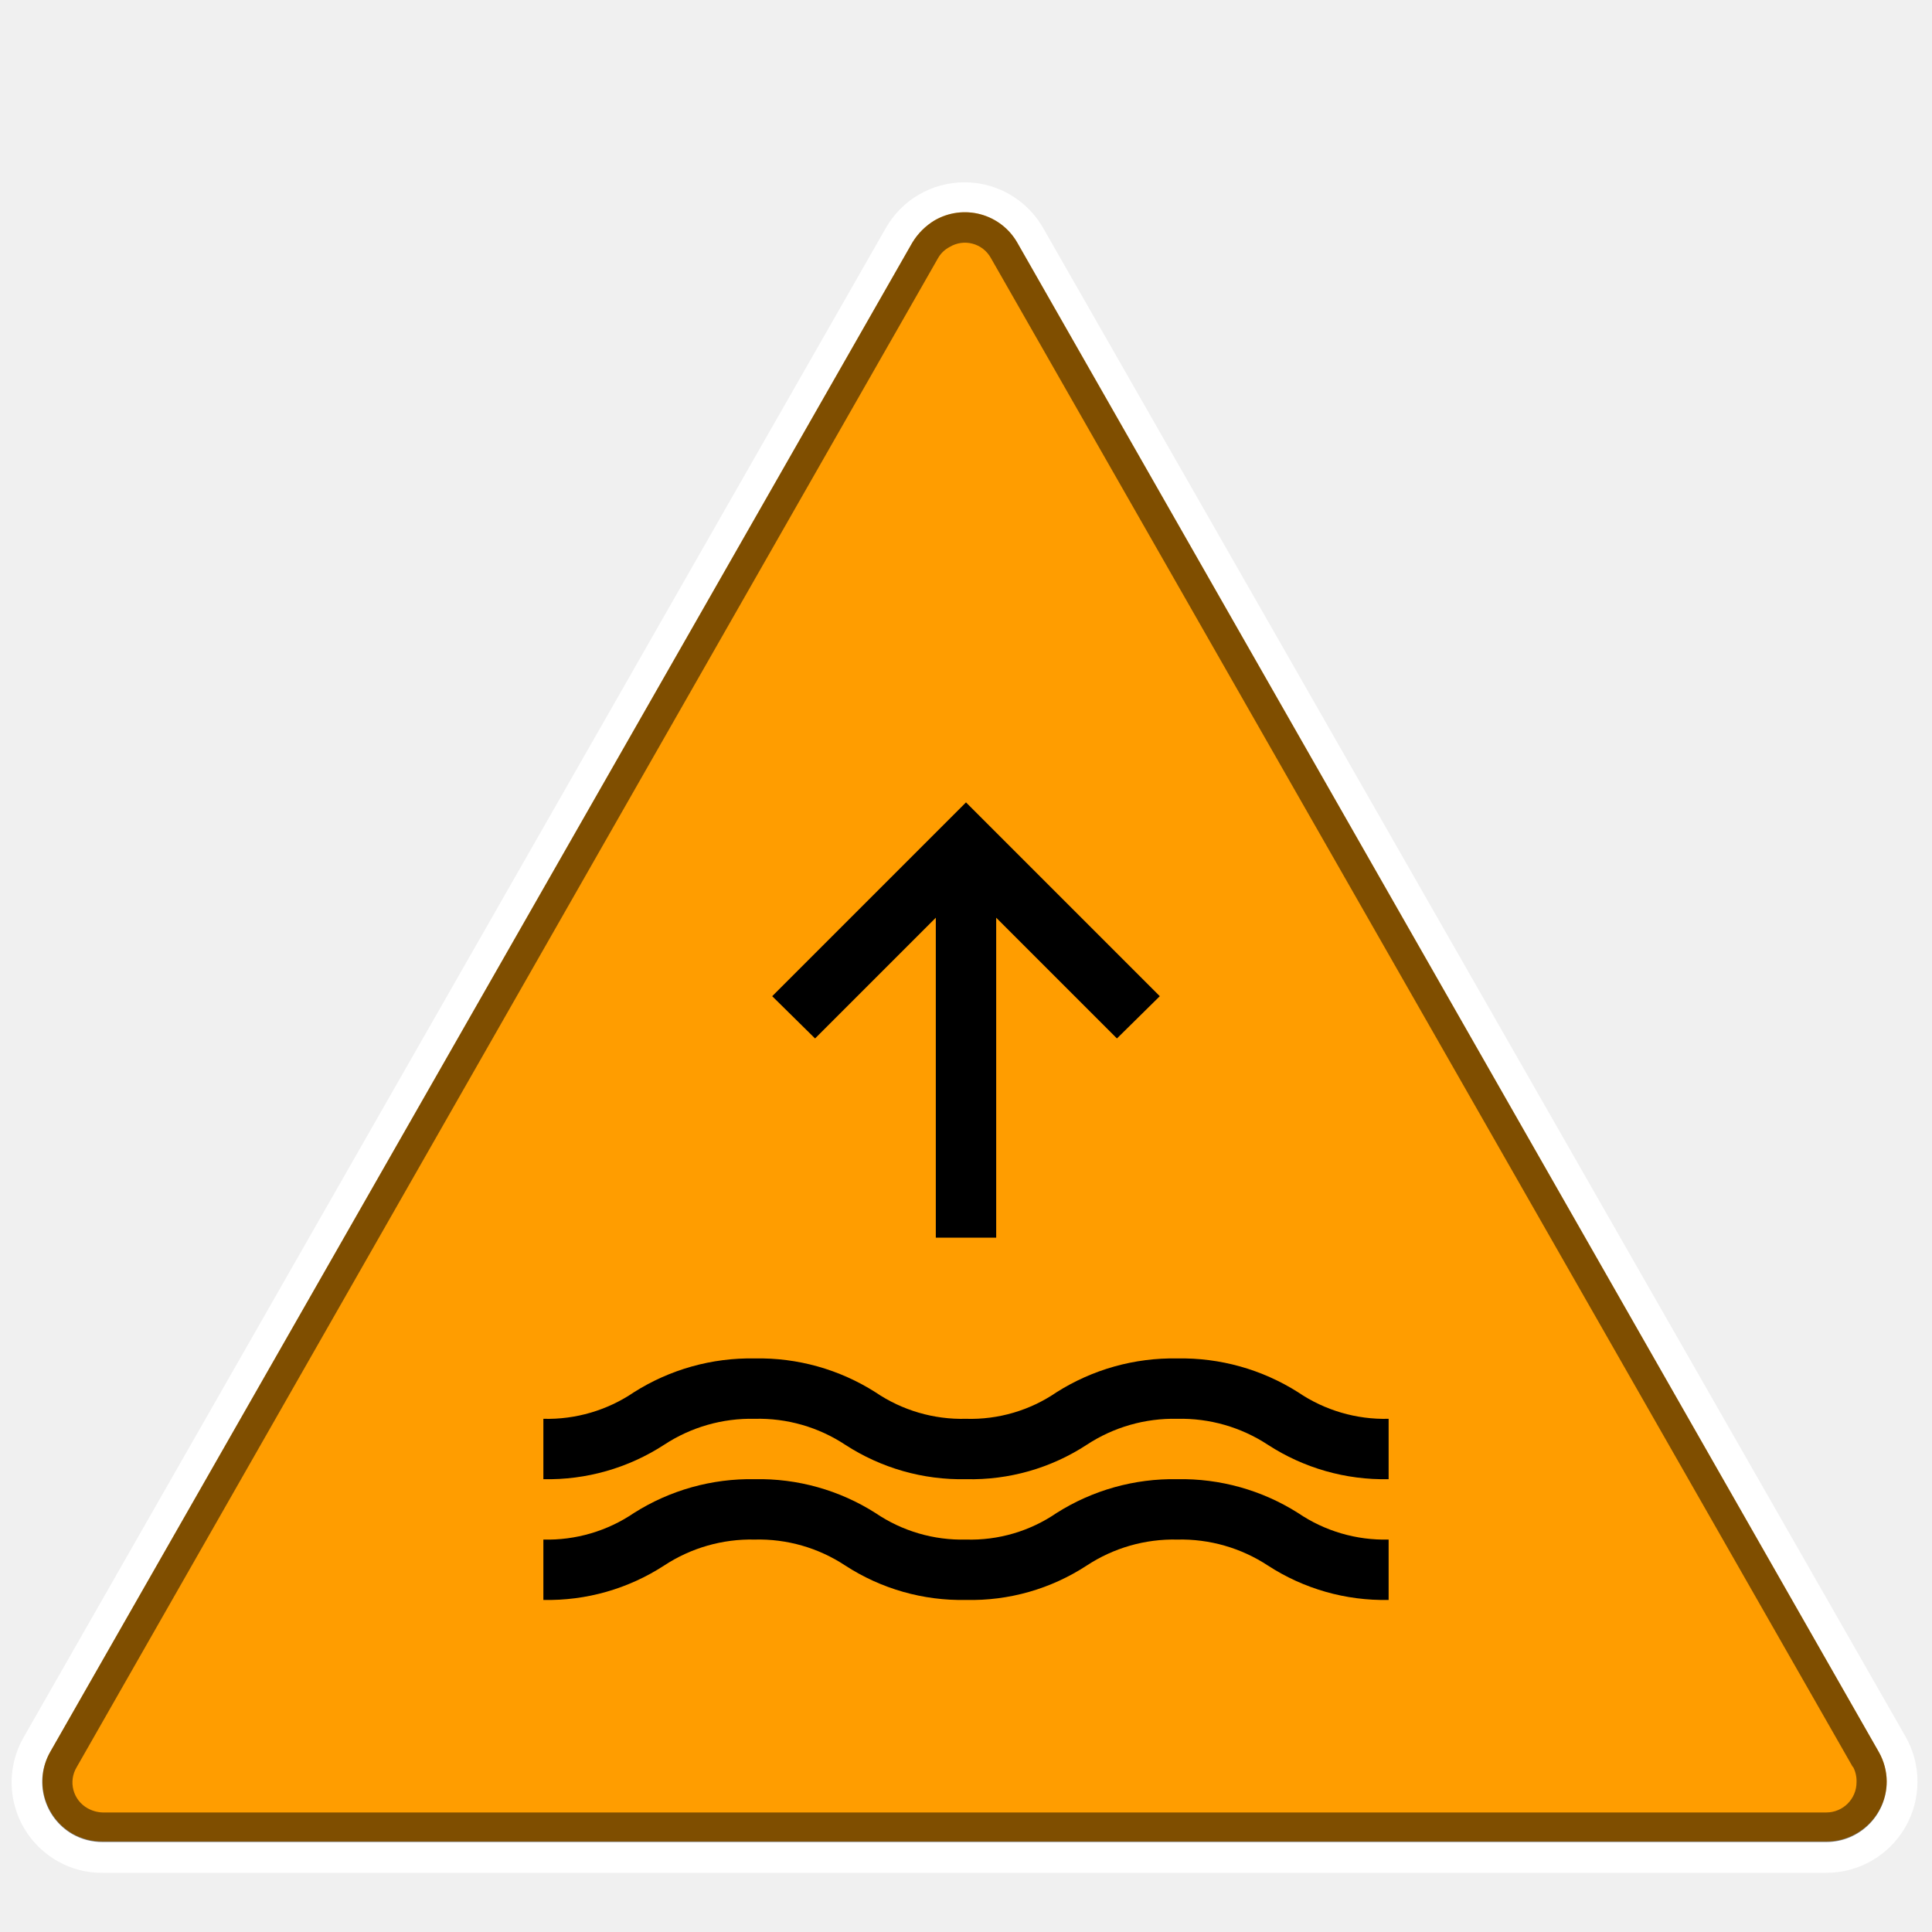
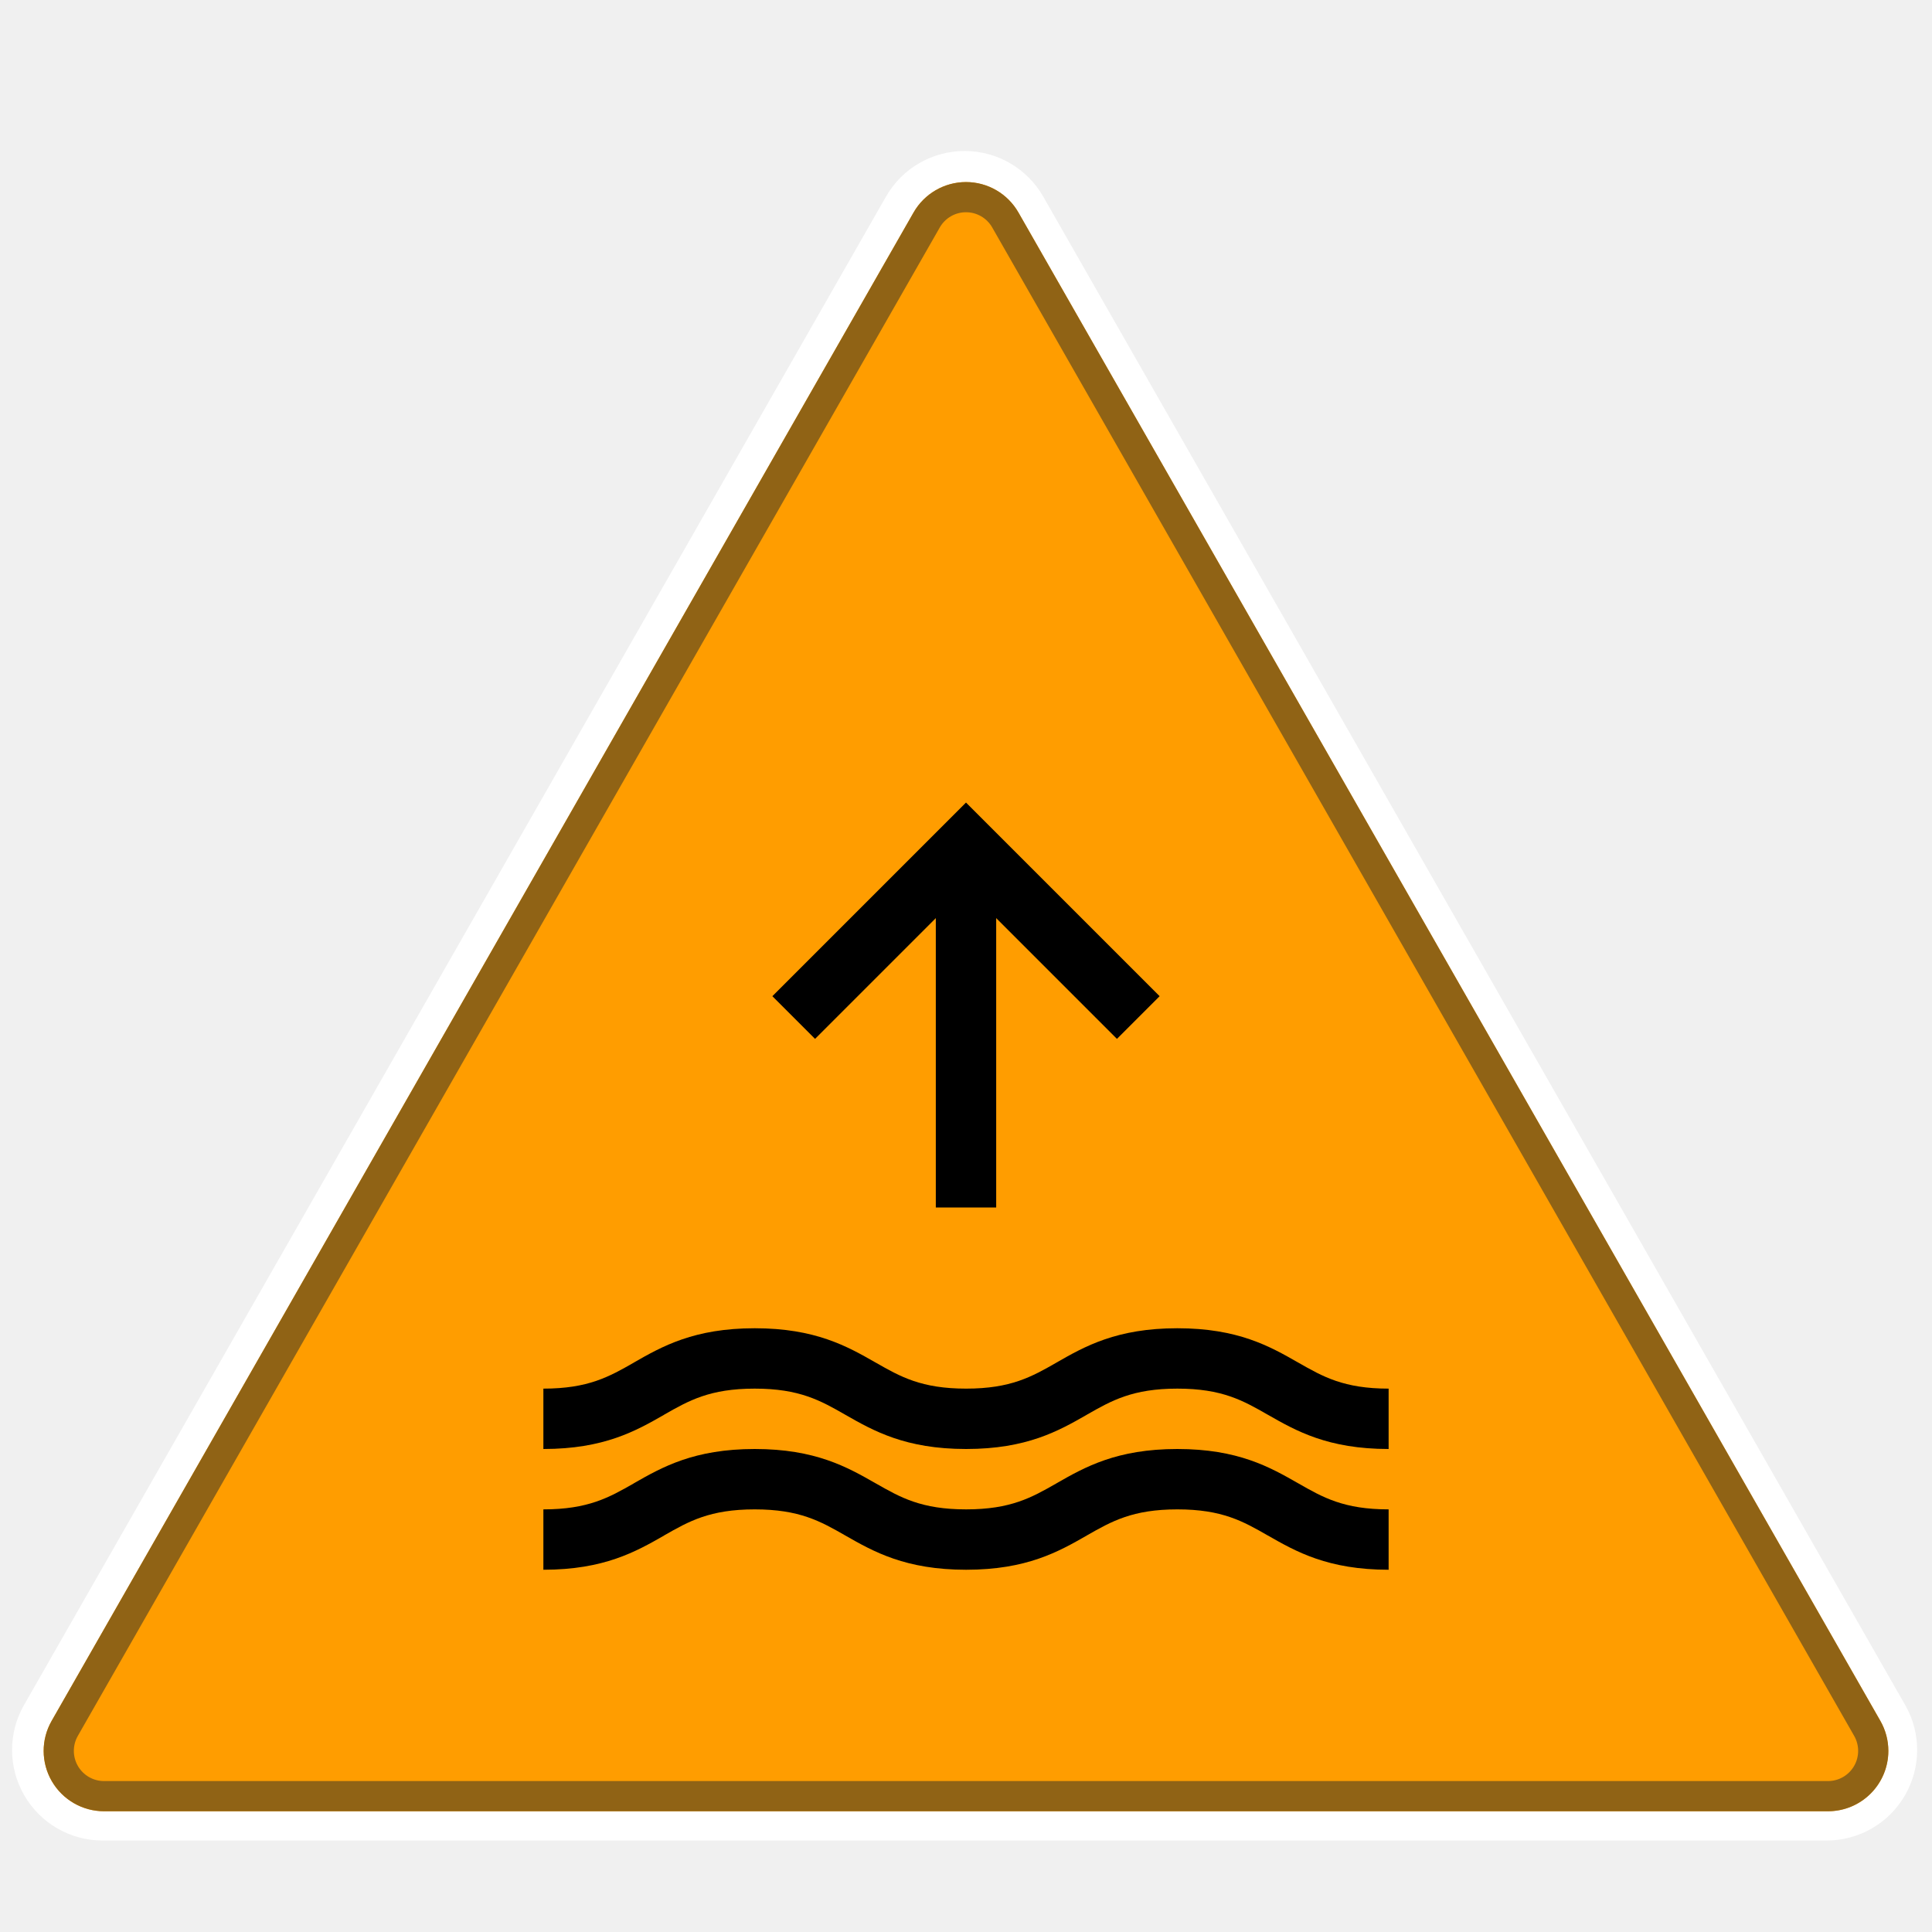
- <svg xmlns="http://www.w3.org/2000/svg" width="32" height="32">
-   <path fill="#fff" fill-rule="evenodd" d="M31.56 28.76a1.51 1.51 0 0 1-1.31 2.26H1.7a1.46 1.46 0 0 1-.74-.19 1.5 1.5 0 0 1-.56-2.07L14.67 3.78a1.5 1.5 0 0 1 2.61 0z" />
-   <path fill="#ff9d00" fill-rule="evenodd" d="M31.12 29.02l-14.27-25a1 1 0 0 0-1.37-.37 1.09 1.09 0 0 0-.37.37l-14.28 25a1 1 0 0 0 .37 1.35 1 1 0 0 0 .5.13h28.55a1 1 0 0 0 1-1 1 1 0 0 0-.13-.48z" />
-   <path d="M31.12 29.02a1 1 0 0 1 .13.49 1 1 0 0 1-1 1H1.7a1 1 0 0 1-.5-.13 1 1 0 0 1-.37-1.36l14.28-25a1.09 1.09 0 0 1 .37-.37 1 1 0 0 1 1.37.37zm-.43.25l-14.28-25a.49.49 0 0 0-.68-.18.47.47 0 0 0-.19.18l-14.27 25a.49.49 0 0 0 .18.68.54.54 0 0 0 .25.07h28.55a.5.5 0 0 0 .5-.5.5.5 0 0 0-.06-.26z" opacity=".5" />
-   <path d="M21.5 23.06a3.61 3.61 0 0 0-2-.56 3.61 3.61 0 0 0-2 .56 2.52 2.52 0 0 1-1.5.44 2.55 2.55 0 0 1-1.5-.44 3.59 3.59 0 0 0-2-.56 3.61 3.61 0 0 0-2 .56 2.55 2.55 0 0 1-1.5.44v1a3.53 3.53 0 0 0 2-.57 2.62 2.62 0 0 1 1.5-.43 2.6 2.6 0 0 1 1.5.43 3.53 3.53 0 0 0 2 .57 3.5 3.5 0 0 0 2-.57 2.62 2.62 0 0 1 1.5-.43 2.62 2.62 0 0 1 1.5.43 3.53 3.53 0 0 0 2 .57v-1a2.55 2.55 0 0 1-1.5-.44z" />
-   <path d="M19.5 24.5a3.61 3.61 0 0 0-2 .56 2.52 2.52 0 0 1-1.5.44 2.55 2.55 0 0 1-1.5-.44 3.59 3.59 0 0 0-2-.56 3.61 3.61 0 0 0-2 .56 2.55 2.55 0 0 1-1.5.44v1a3.53 3.53 0 0 0 2-.57 2.62 2.62 0 0 1 1.5-.43 2.6 2.6 0 0 1 1.5.43 3.53 3.53 0 0 0 2 .57 3.5 3.5 0 0 0 2-.57 2.62 2.62 0 0 1 1.5-.43 2.62 2.62 0 0 1 1.5.43 3.53 3.53 0 0 0 2 .57v-1a2.55 2.55 0 0 1-1.5-.44 3.61 3.61 0 0 0-2-.56zm-4-9.3v5.3h1v-5.3l2 2 .71-.7-2.5-2.5-.71-.71-.71.71-2.5 2.5.71.7 2-2z" />
+ <svg xmlns="http://www.w3.org/2000/svg" width="32" height="32" fill="none">
+   <path fill="#fff" fill-rule="evenodd" d="M31.556 28.24a1.5 1.5 0 0 1-1.302 2.245H1.7A1.5 1.5 0 0 1 .398 28.24L14.675 3.256a1.5 1.5 0 0 1 2.604 0l14.277 24.985z" clip-rule="evenodd" />
+   <path fill="#FF9D00" fill-rule="evenodd" d="M30.277 30a1 1 0 0 0 .868-1.496L16.868 3.519a1 1 0 0 0-1.736 0L.855 28.504A1 1 0 0 0 1.723 30h28.554z" clip-rule="evenodd" />
+   <path fill="#906315" fill-rule="evenodd" d="M31.277 29a1 1 0 0 0-.132-.496L16.868 3.519a1 1 0 0 0-1.736 0L.855 28.504A1 1 0 0 0 1.723 30h28.554a1 1 0 0 0 1-1zM16.434 3.767l14.277 24.985a.5.5 0 0 1-.434.748H1.723a.5.5 0 0 1-.434-.748L15.566 3.767a.5.5 0 0 1 .868 0z" clip-rule="evenodd" />
+   <path fill="#000" fill-rule="evenodd" d="M10.502 22.566c.466-.266.994-.566 1.999-.566 1.004 0 1.533.3 1.998.566l.006.003c.408.233.754.431 1.497.431.742 0 1.088-.198 1.495-.43l.006-.004c.465-.266.994-.566 1.997-.566 1.005 0 1.533.3 1.998.566l.006.003c.407.233.754.431 1.496.431v1c-1.004 0-1.533-.3-1.998-.566l-.006-.003c-.407-.233-.753-.431-1.495-.431-.742 0-1.089.198-1.496.43l-.006.004c-.465.266-.993.566-1.997.566s-1.533-.3-1.999-.566l-.005-.003C13.59 23.198 13.243 23 12.5 23s-1.09.198-1.497.43l-.005.004C10.533 23.7 10.004 24 9 24v-1c.743 0 1.09-.198 1.497-.43l.005-.004zm0 2c.466-.266.994-.566 1.999-.566 1.004 0 1.533.3 1.998.566l.006.003c.408.233.754.431 1.497.431.742 0 1.088-.198 1.495-.43l.006-.004c.465-.266.994-.566 1.997-.566 1.005 0 1.533.3 1.998.566l.006.003c.407.233.754.431 1.496.431v1c-1.004 0-1.533-.3-1.998-.566l-.006-.003c-.407-.233-.753-.431-1.495-.431-.742 0-1.089.198-1.496.43l-.006.004c-.465.266-.993.566-1.997.566s-1.533-.3-1.999-.566l-.005-.003C13.59 25.198 13.243 25 12.5 25s-1.09.198-1.497.43l-.005.004C10.533 25.7 10.004 26 9 26v-1c.743 0 1.09-.198 1.497-.43l.005-.004z" clip-rule="evenodd" />
+   <path stroke="#000" d="M16 20v-6" />
+   <path stroke="#000" stroke-linecap="square" d="M16 14l2.5 2.5M16 14l-2.5 2.5" />
</svg>
